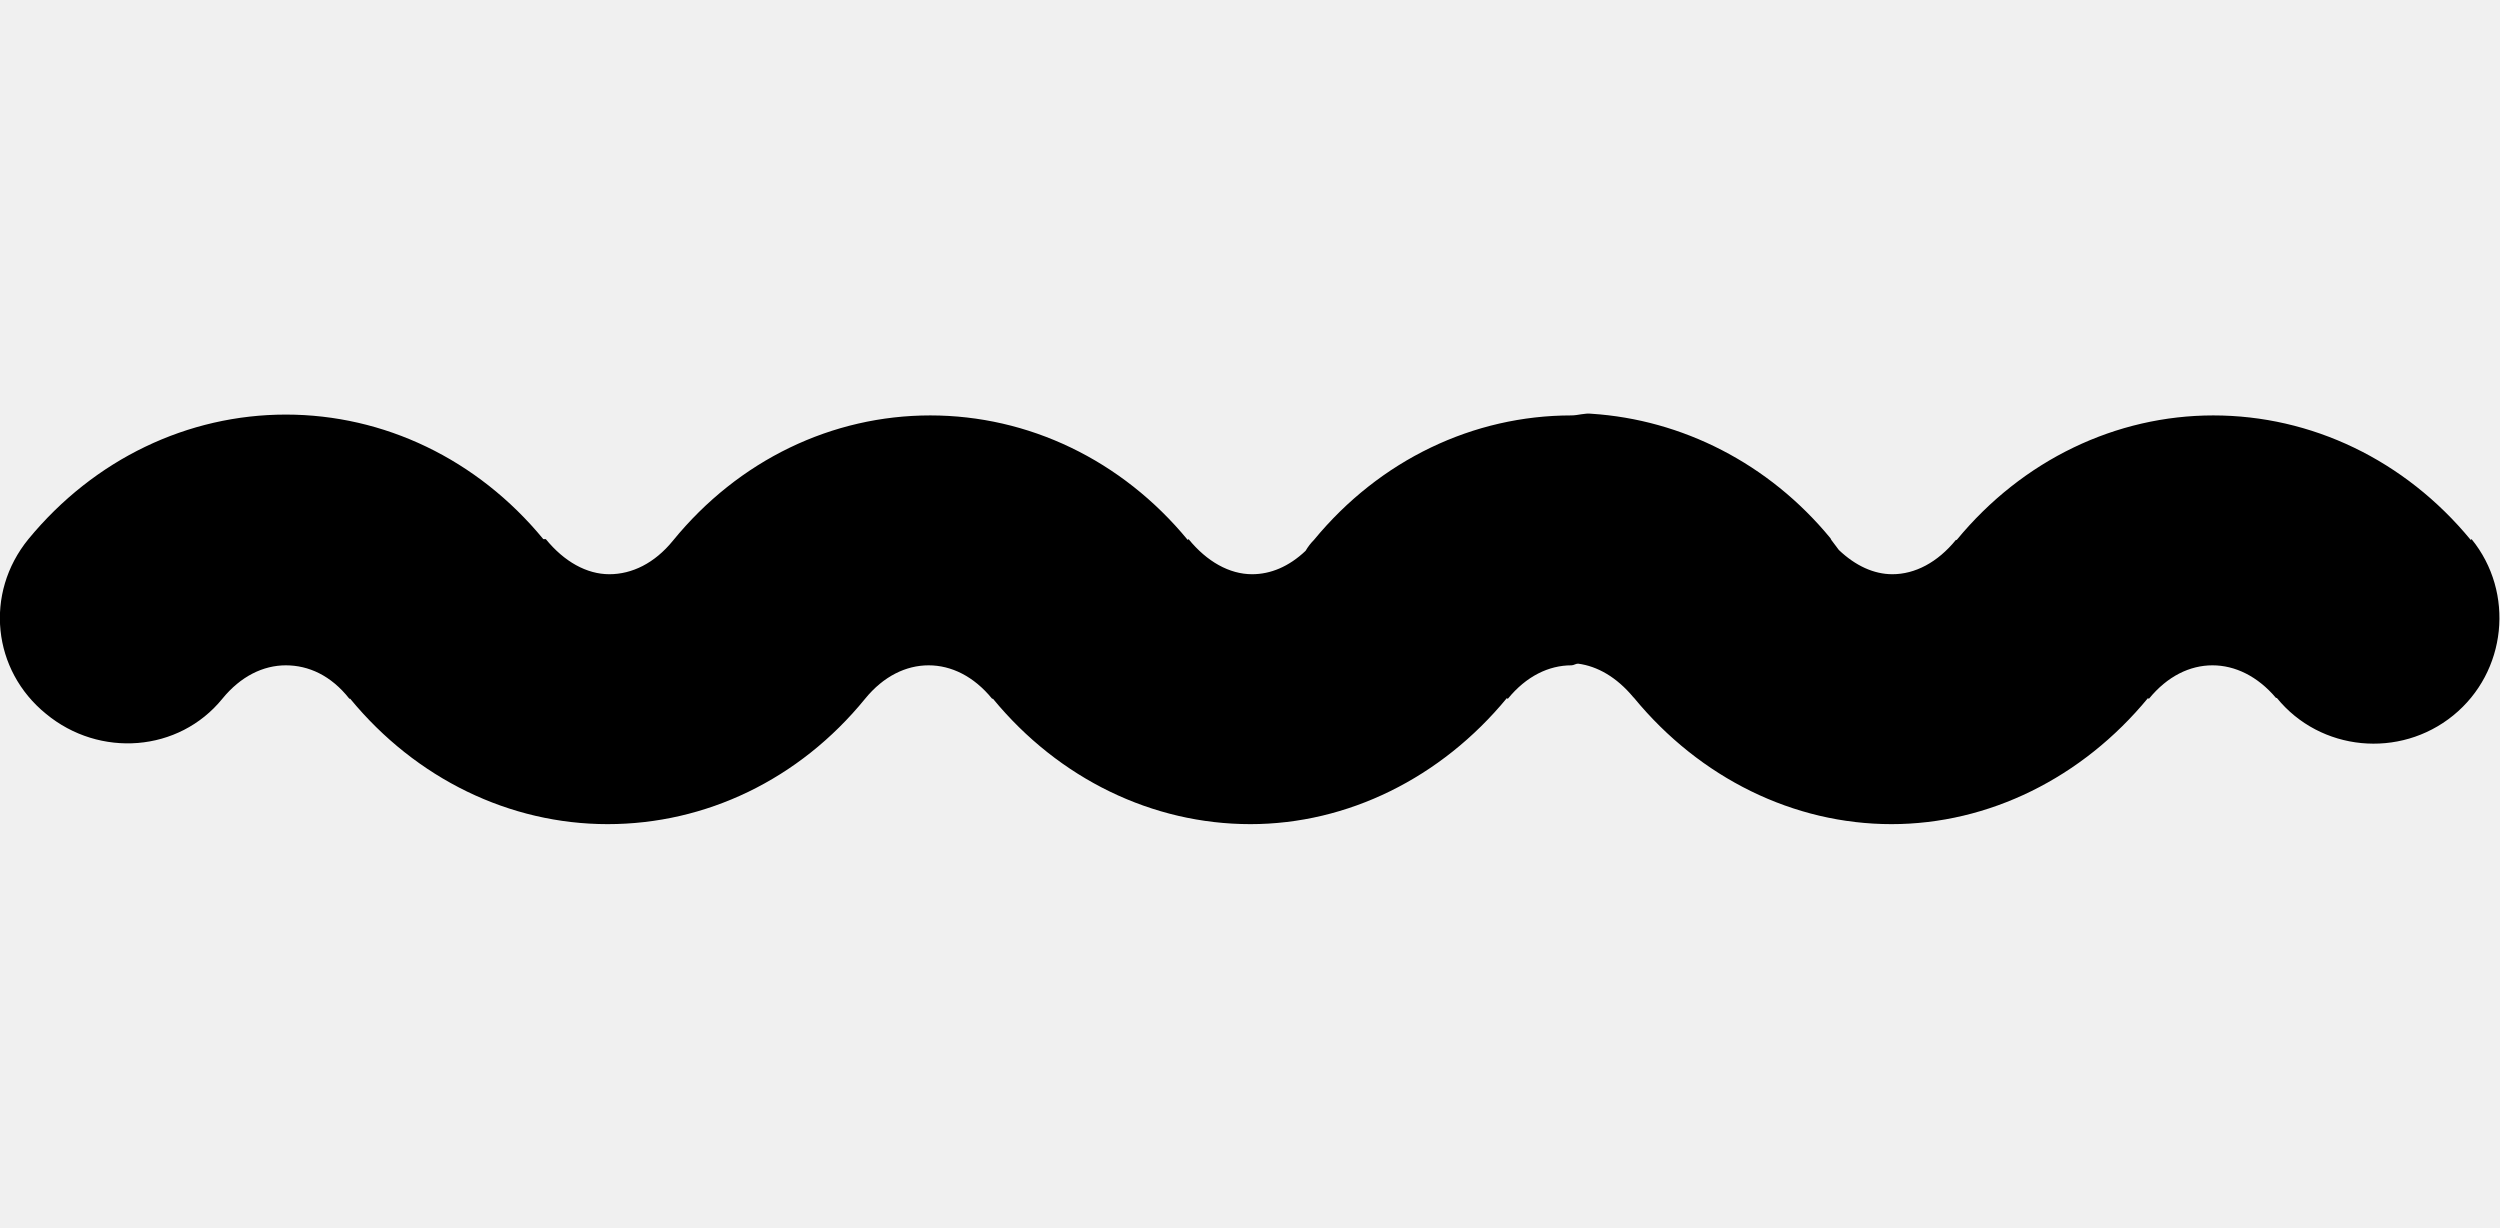
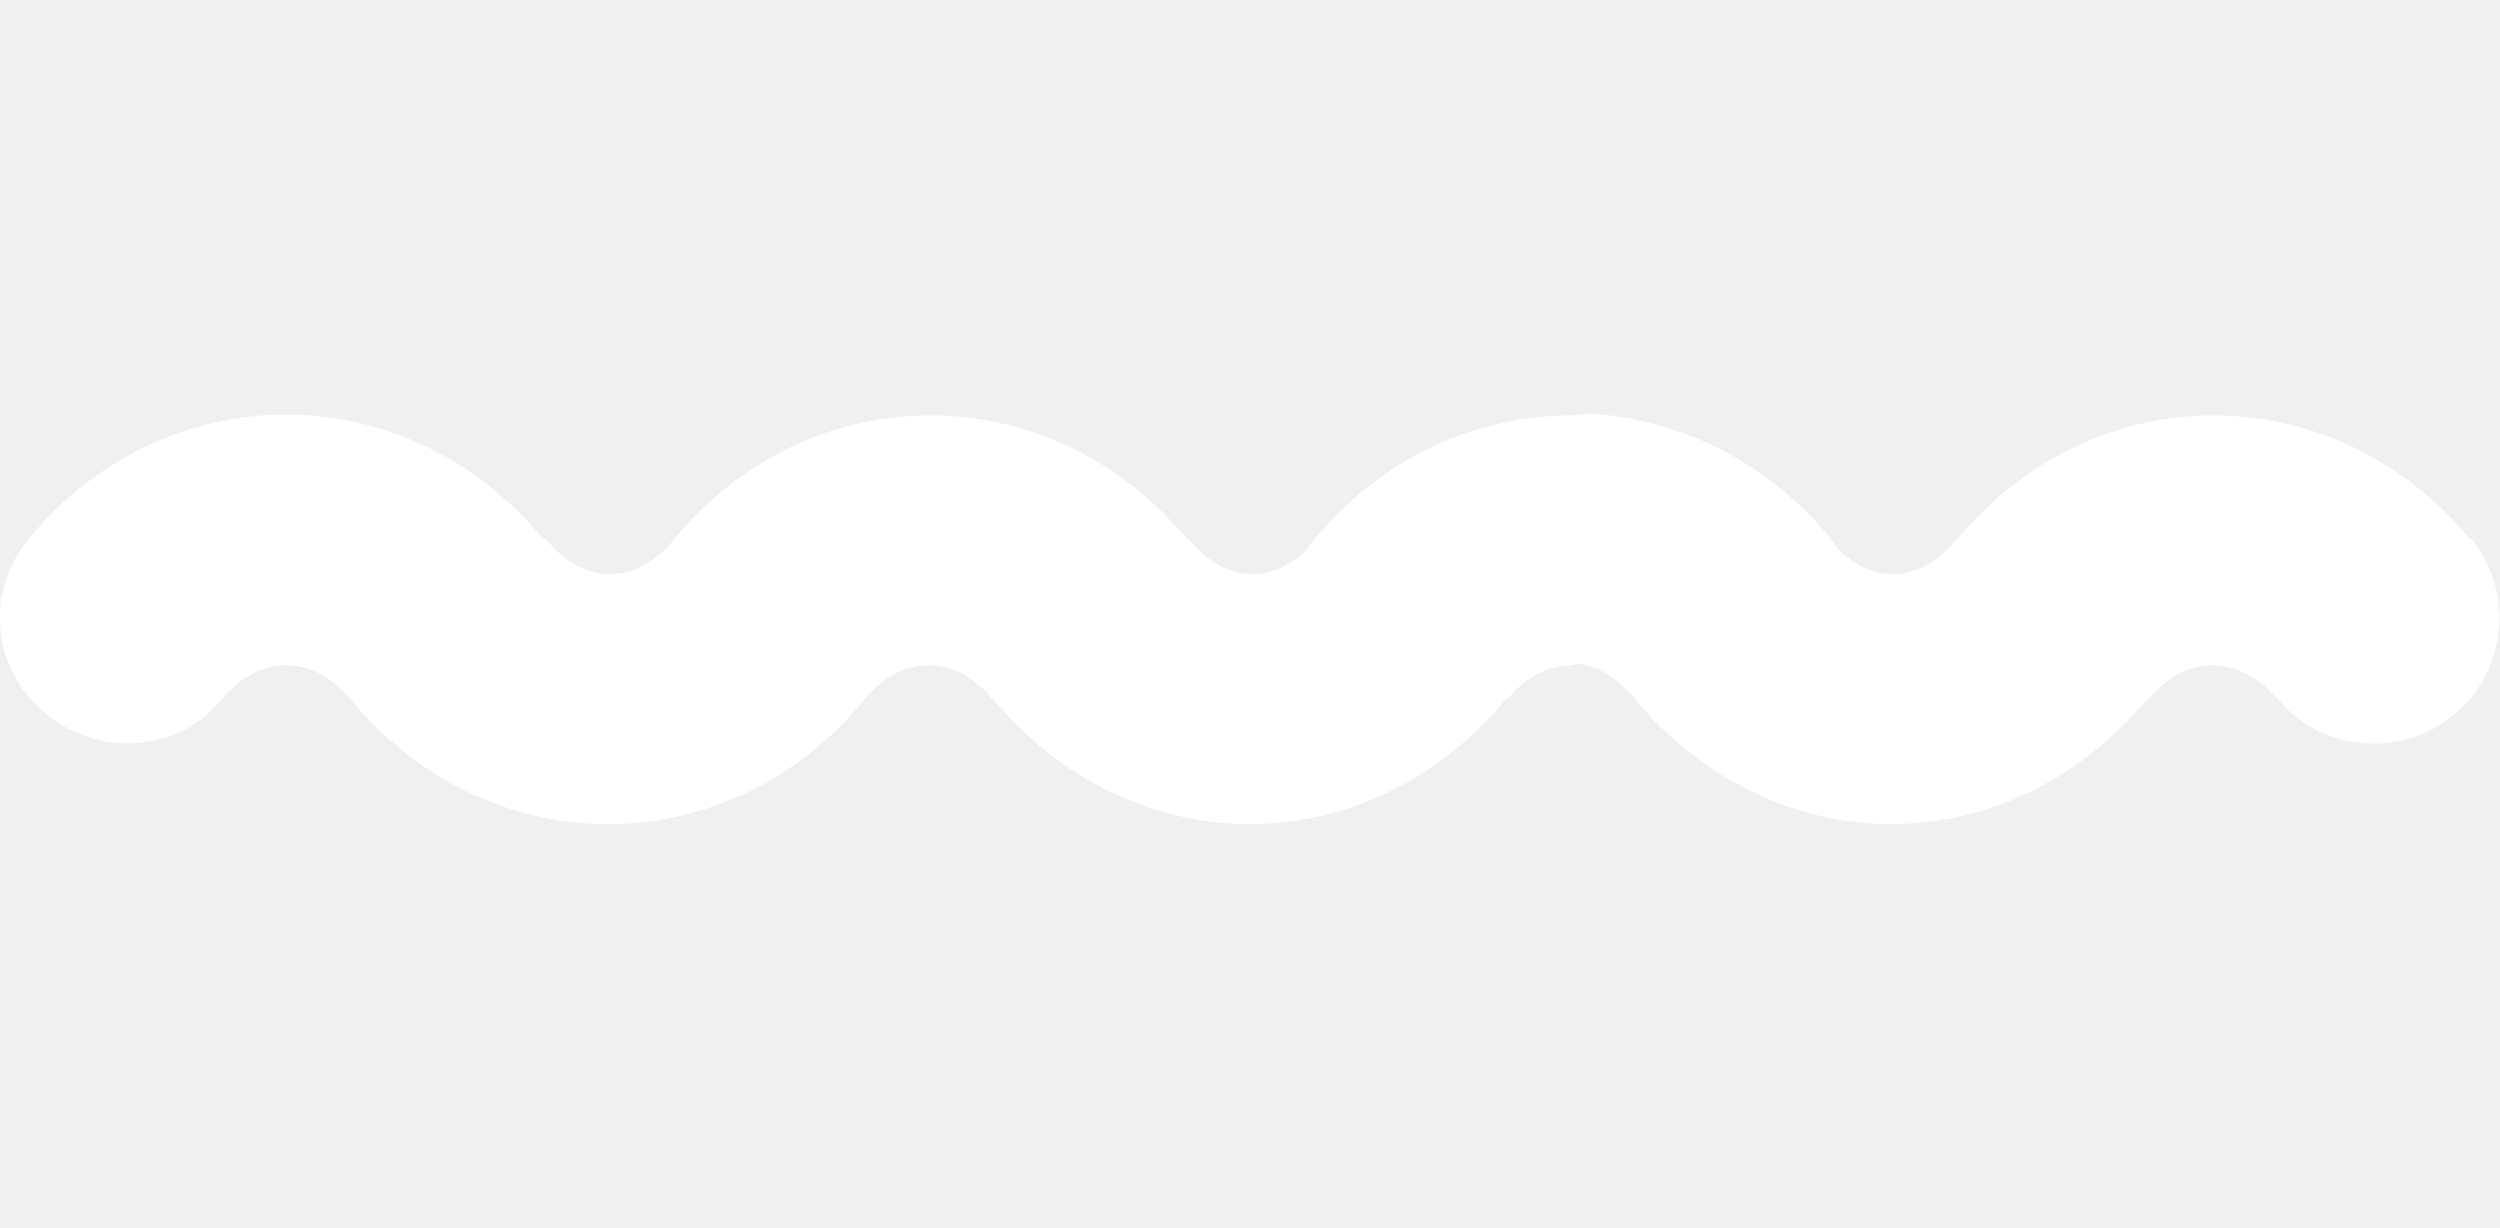
- <svg class="u-svg-content" viewBox="0 0 299.1 146.8" x="0px" y="0px" id="svg-6ba5" style="enable-background:new 0 0 299.1 146.8;">
-   <path d="M5.5,85.4c6.4,5.3,15.9,4.6,21.1-1.8c2.2-2.7,4.9-4,7.6-4c0,0,0,0,0,0c2.7,0,5.4,1.2,7.6,4l0.1,0c7.9,9.6,19.1,15,30.8,15  c0,0,0,0,0,0c11.7,0,22.9-5.3,30.8-15c2.2-2.7,4.9-4,7.6-4c0,0,0,0,0,0c2.7,0,5.4,1.3,7.6,4l0.1,0c7.9,9.6,19.1,15,30.8,15  c0,0,0,0,0,0c11.6,0,22.8-5.5,30.7-15.1c0,0,0.1,0.2,0.1,0.1c2.2-2.7,4.9-4,7.6-4c0,0,0,0,0,0c0.3,0,0.5-0.2,0.8-0.2  c2.3,0.3,4.6,1.6,6.6,4l0.1,0.1c7.9,9.6,19.1,15.1,30.8,15.1c0,0,0,0,0,0c11.6,0,22.8-5.5,30.7-15.1c0,0,0.1,0.2,0.1,0.1  c2.2-2.7,4.9-4,7.6-4c0,0,0,0,0,0c2.7,0,5.4,1.3,7.6,3.9l0.1,0c5.2,6.4,14.7,7.3,21.1,2.1c6.4-5.2,7.4-14.7,2.2-21.1l-0.1,0.1  c-7.9-9.6-19.1-14.9-30.8-14.9c0,0,0,0,0,0c-11.6,0-22.8,5.3-30.7,14.9c0,0-0.1,0-0.1,0c-2.2,2.7-4.9,4.1-7.6,4.1c0,0,0,0,0,0  c-2.2,0-4.4-1-6.4-2.9c-0.3-0.4-0.6-0.8-0.9-1.2l-0.1-0.2c-7.4-9-17.8-14.2-28.6-14.9c-0.8-0.1-1.6,0.2-2.4,0.2c0,0,0,0,0,0  c-11.7,0-22.9,5.3-30.8,14.9c-0.4,0.4-0.7,0.8-1,1.3c-2,1.9-4.2,2.8-6.4,2.8c0,0,0,0,0,0c-2.7,0-5.4-1.5-7.6-4.2l-0.1,0.1  c-7.9-9.6-19.1-14.9-30.8-14.9c0,0,0,0,0,0c-11.7,0-22.9,5.3-30.8,15c-2.2,2.7-4.9,4-7.6,4c0,0,0,0,0,0c-2.7,0-5.4-1.5-7.6-4.2  L65,64.5c-7.9-9.6-19.1-14.9-30.8-14.9c0,0,0,0,0,0c-11.7,0-22.9,5.3-30.8,14.9C-1.9,71-0.9,80.2,5.5,85.4z" />
+ <svg class="u-svg-wavy" viewBox="0 0 299.1 146.8" x="0px" y="0px" id="svg-6ba5" style="enable-background: new 0 0 299.1 146.8">
+   <path d="M5.5,85.4c6.4,5.3,15.9,4.6,21.1-1.8c2.2-2.7,4.9-4,7.6-4c0,0,0,0,0,0c2.7,0,5.4,1.2,7.6,4l0.1,0c7.9,9.6,19.1,15,30.8,15                         c0,0,0,0,0,0c11.7,0,22.9-5.3,30.8-15c2.2-2.7,4.9-4,7.6-4c0,0,0,0,0,0c2.7,0,5.4,1.3,7.6,4l0.1,0c7.9,9.6,19.1,15,30.8,15                         c0,0,0,0,0,0c11.6,0,22.8-5.5,30.7-15.1c0,0,0.1,0.2,0.1,0.1c2.2-2.7,4.9-4,7.6-4c0,0,0,0,0,0c0.3,0,0.5-0.2,0.8-0.2                         c2.3,0.3,4.6,1.6,6.6,4l0.1,0.1c7.9,9.6,19.1,15.1,30.8,15.1c0,0,0,0,0,0c11.6,0,22.8-5.5,30.7-15.1c0,0,0.1,0.2,0.1,0.1                         c2.2-2.7,4.9-4,7.6-4c0,0,0,0,0,0c2.7,0,5.4,1.3,7.6,3.9l0.1,0c5.2,6.4,14.7,7.3,21.1,2.1c6.4-5.2,7.4-14.7,2.2-21.1l-0.1,0.1                         c-7.9-9.6-19.1-14.9-30.8-14.9c0,0,0,0,0,0c-11.6,0-22.8,5.3-30.7,14.9c0,0-0.1,0-0.1,0c-2.2,2.7-4.9,4.1-7.6,4.1c0,0,0,0,0,0                         c-2.2,0-4.4-1-6.4-2.9c-0.3-0.4-0.6-0.8-0.9-1.2l-0.1-0.2c-7.4-9-17.8-14.2-28.6-14.9c-0.8-0.1-1.6,0.2-2.4,0.2c0,0,0,0,0,0                         c-11.7,0-22.9,5.3-30.8,14.9c-0.4,0.4-0.7,0.8-1,1.3c-2,1.9-4.2,2.8-6.4,2.8c0,0,0,0,0,0c-2.7,0-5.4-1.5-7.6-4.2l-0.1,0.1                         c-7.9-9.6-19.1-14.9-30.8-14.9c0,0,0,0,0,0c-11.7,0-22.9,5.3-30.8,15c-2.2,2.7-4.9,4-7.6,4c0,0,0,0,0,0c-2.7,0-5.4-1.5-7.6-4.2                         L65,64.5c-7.9-9.6-19.1-14.9-30.8-14.9c0,0,0,0,0,0c-11.7,0-22.9,5.3-30.8,14.9C-1.9,71-0.9,80.2,5.5,85.4z" fill="#ffffff" />
</svg>
